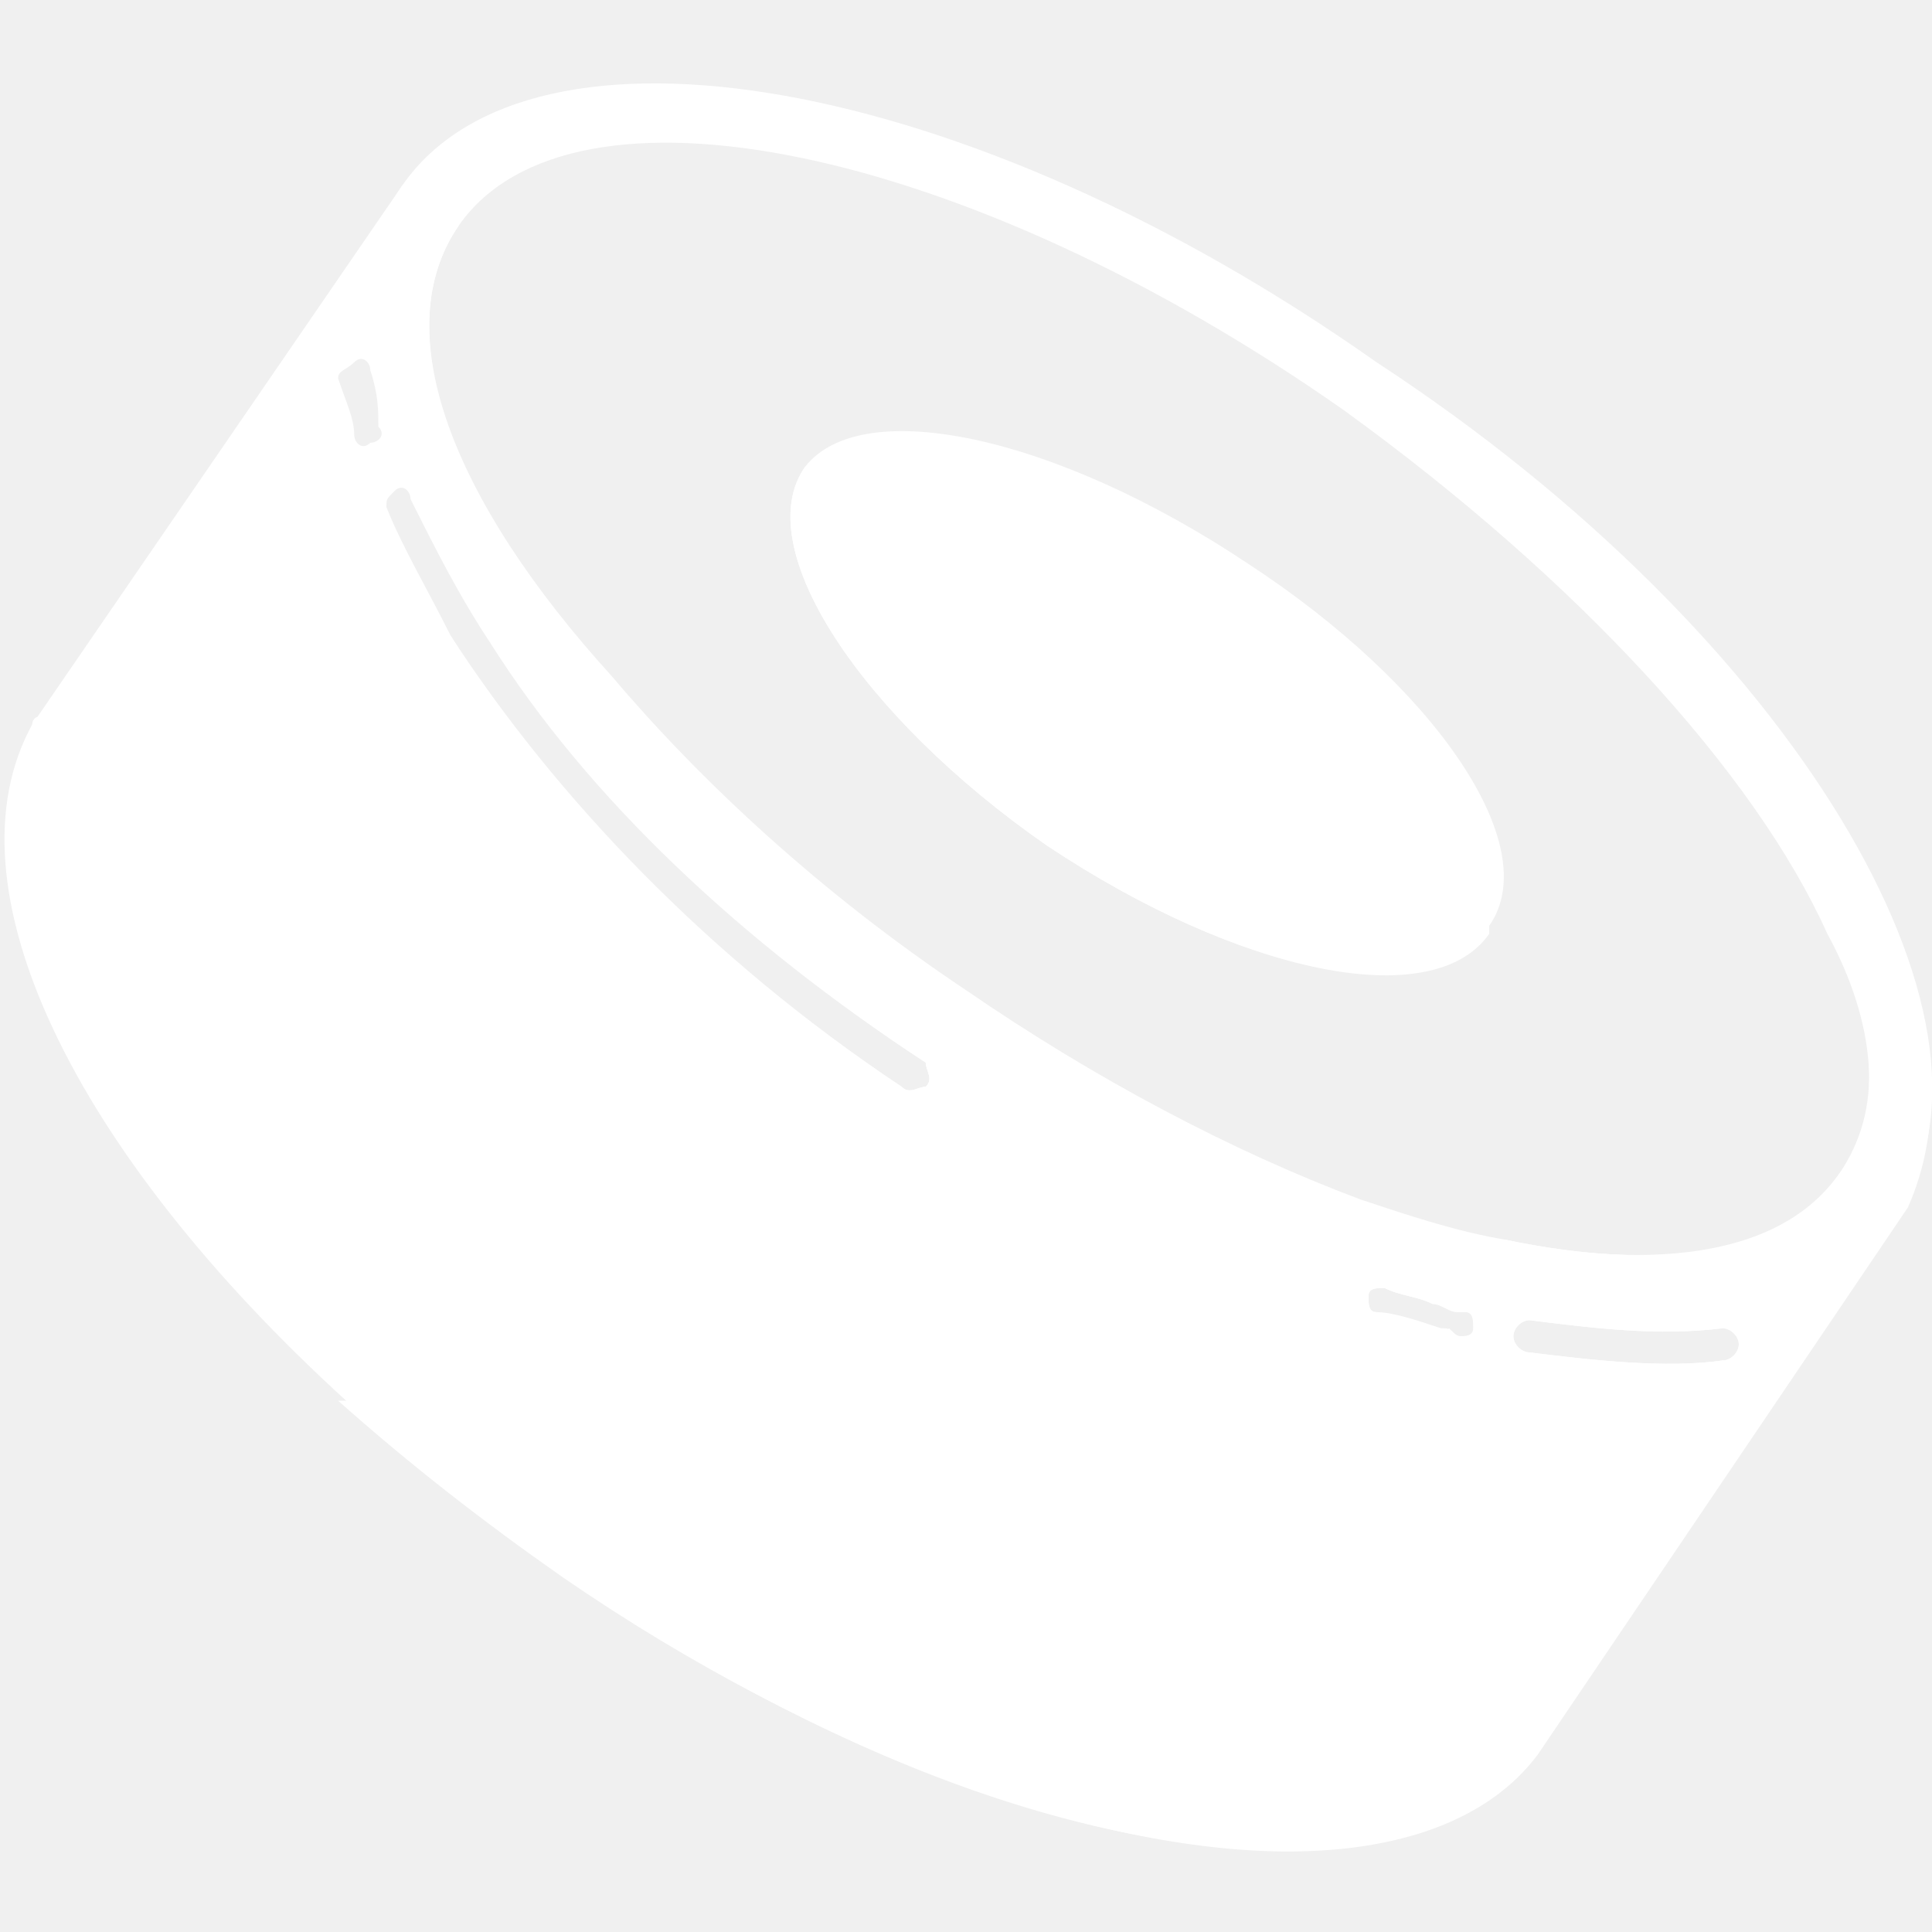
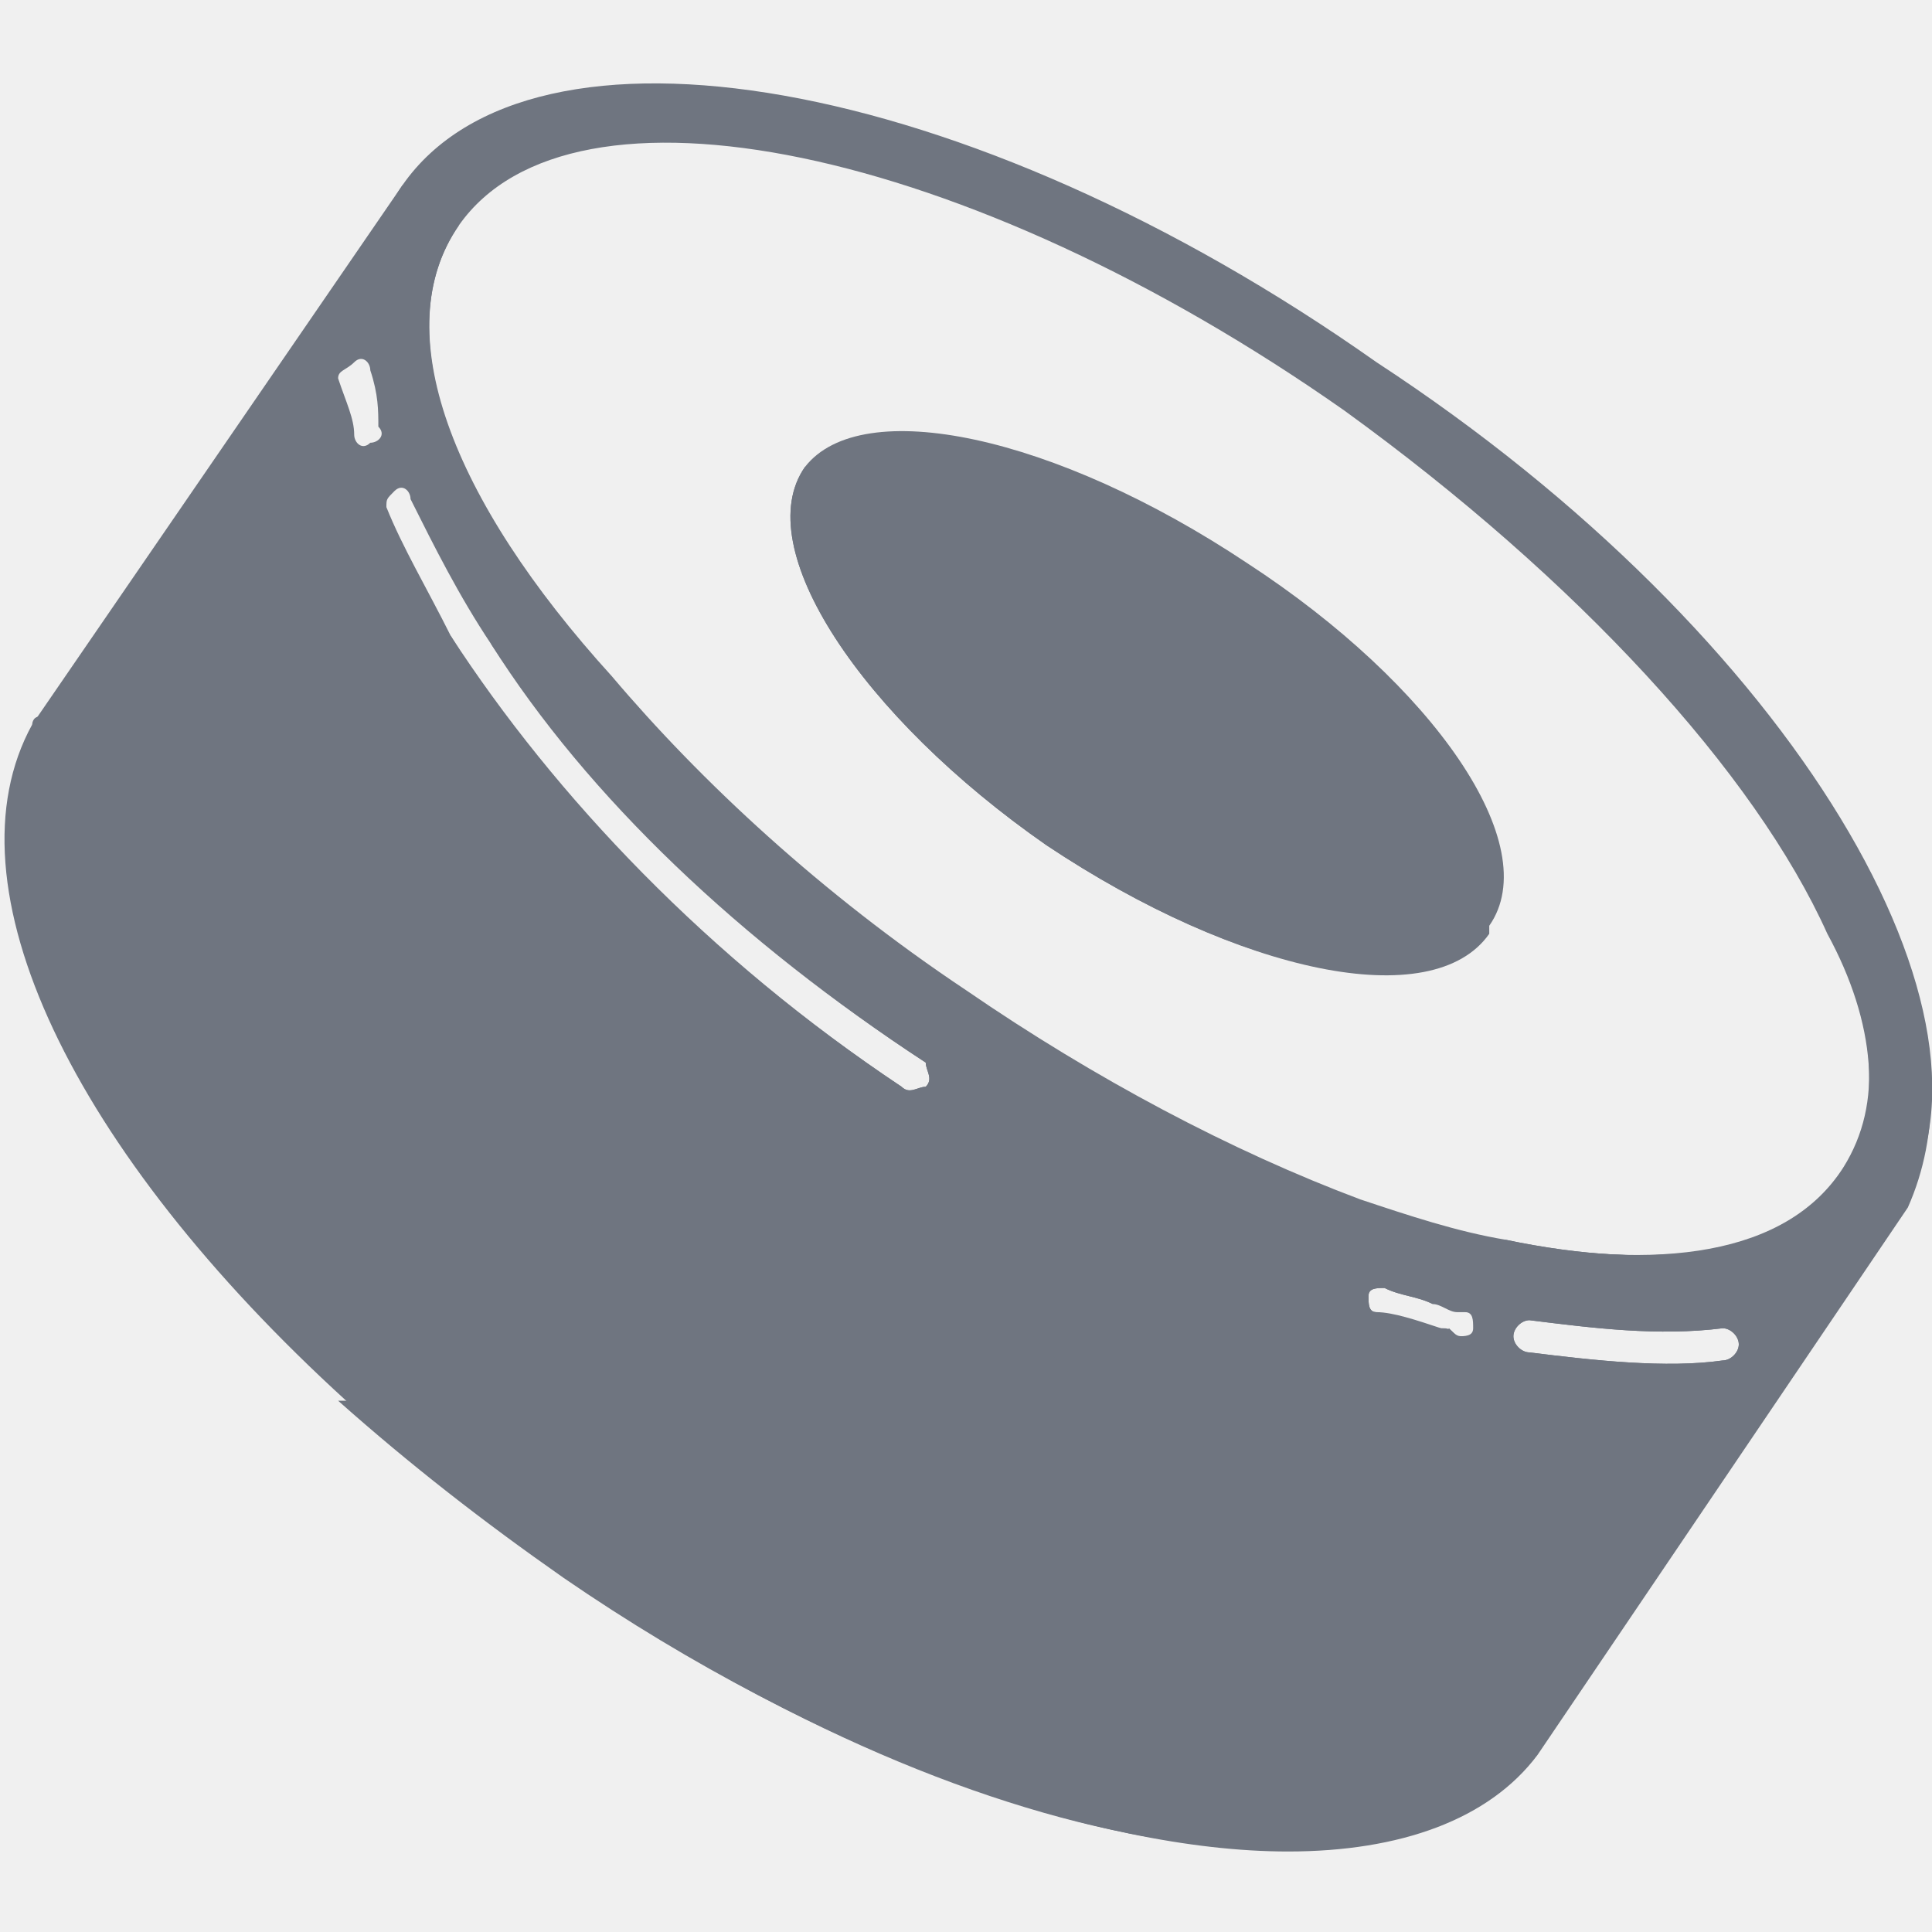
<svg xmlns="http://www.w3.org/2000/svg" version="1.1" x="0px" y="0px" viewBox="0 0 24 24" style="enable-background:new 0 0 24 24;" xml:space="preserve">
  <style type="text/css">
- 	.st0{fill:#FFFFFF;}
+ 	.st0{fill:#6f7580;}
</style>
  <g id="Layer_1">
    <g>
      <g>
        <g>
          <path class="st0" d="M10,5.8C10,5.8,10,5.8,10,5.8l8.5,5.7c0,0,0,0,0,0.1c-0.7,1-3.1,0.5-5.5-1.1C10.7,8.9,9.3,6.8,10,5.8z" />
          <path class="st0" d="M22.9,14.5C22.9,14.6,22.9,14.6,22.9,14.5c-0.7,1.1-2.3,1.3-4.3,0.9c-0.6-0.1-1.2-0.3-1.8-0.5      c-1.6-0.6-3.3-1.5-4.9-2.6c-1.8-1.2-3.3-2.6-4.4-3.9C5.6,6.2,4.8,4.1,5.7,2.8l0,0L5,2.3L0.4,9l0,0l7.8,5.4L19,21.8l0,0l4.6-6.8      L22.9,14.5z M4.4,4.5c0.1-0.1,0.2,0,0.2,0.1c0.1,0.3,0.1,0.5,0.1,0.7c0.1,0.1,0,0.2-0.1,0.2c-0.1,0.1-0.2,0-0.2-0.1      c0-0.2-0.1-0.4-0.2-0.7C4.2,4.6,4.3,4.6,4.4,4.5z M5.6,7.9C5.3,7.3,5,6.8,4.8,6.3c0-0.1,0-0.1,0.1-0.2C5,6,5.1,6.1,5.1,6.2      c0.3,0.6,0.6,1.2,1,1.8c1.2,1.9,3.1,3.7,5.4,5.2c0,0.1,0.1,0.2,0,0.3c-0.1,0-0.2,0.1-0.3,0C8.8,11.9,6.9,9.9,5.6,7.9z       M18.1,16.6c-0.1,0-0.1,0-0.2-0.1c-0.3-0.1-0.6-0.2-0.8-0.2c-0.1,0-0.1-0.1-0.1-0.2c0-0.1,0.1-0.1,0.2-0.1      c0.2,0.1,0.4,0.1,0.6,0.2c0.1,0,0.2,0.1,0.3,0.1c0,0,0.1,0,0.1,0c0.1,0,0.1,0.1,0.1,0.2S18.2,16.6,18.1,16.6L18.1,16.6z       M21.4,16.9c-0.7,0.1-1.6,0-2.4-0.1c-0.1,0-0.2-0.1-0.2-0.2c0-0.1,0.1-0.2,0.2-0.2c0.8,0.1,1.6,0.2,2.4,0.1      c0.1,0,0.2,0.1,0.2,0.2C21.6,16.8,21.5,16.9,21.4,16.9z" />
          <path class="st0" d="M18.5,11.5C18.5,11.6,18.5,11.6,18.5,11.5c-0.7,1.1-3.1,0.6-5.5-1c-2.3-1.6-3.7-3.7-3-4.7c0,0,0,0,0,0      c0.7-0.9,3.1-0.4,5.5,1.2C17.8,8.5,19.2,10.5,18.5,11.5z" />
          <path class="st0" d="M17.1,4.5C12,0.9,6.6,0,5,2.3C4.1,3.6,4.7,5.8,6.4,8.1c1.2,1.6,3,3.3,5.1,4.7c2,1.5,4.2,2.5,6,3      c0.3,0.1,0.5,0.2,0.8,0.2c2.4,0.5,4.4,0.2,5.3-1C25.1,12.7,22.3,7.9,17.1,4.5z M22.9,14.6c-0.7,1-2.3,1.2-4.2,0.8      c-0.6-0.1-1.2-0.3-1.8-0.5c-1.6-0.6-3.3-1.5-4.9-2.6c-1.8-1.2-3.3-2.6-4.4-3.9C5.6,6.2,4.8,4.1,5.7,2.8l0,0c1.4-2,6.3-1,11,2.3      c2.9,2.1,5.1,4.5,6,6.5C23.3,12.7,23.4,13.8,22.9,14.6C22.9,14.6,22.9,14.6,22.9,14.6z" />
          <path class="st0" d="M19,21.7C19,21.7,19,21.7,19,21.7c-1.7,2.3-7,1.4-12.1-2.2c-1-0.7-1.9-1.4-2.6-2.1C0.9,14.3-0.7,11,0.4,9      c0,0,0-0.1,0.1-0.1c0.8-1.2,2.8-1.5,5.1-1c1.2,2,3.2,4,5.6,5.6c0.1,0.1,0.2,0,0.3,0c0.1-0.1,0-0.2,0-0.3C9.2,11.7,7.3,9.8,6.1,8      c0.1,0,0.2,0,0.3,0.1c0.4,0.1,0.7,0.2,1.1,0.3c1.1,1.3,2.6,2.7,4.4,3.9c1.7,1.2,3.4,2.1,4.9,2.6c0.2,0.3,0.5,0.6,0.7,0.9      c0.1,0.1,0.2,0.3,0.3,0.4c-0.2-0.1-0.4-0.1-0.6-0.2c-0.1,0-0.2,0-0.2,0.1c0,0.1,0,0.2,0.1,0.2c0.2,0.1,0.6,0.2,0.8,0.2      c0.1,0,0.1,0,0.2,0.1h0C19.4,18.6,19.8,20.5,19,21.7z" />
          <path class="st0" d="M23.6,11.7c-0.3-0.1-0.6-0.1-0.9-0.2c0.6,1.2,0.7,2.2,0.2,3c0,0,0,0,0,0.1c-0.7,1-2.3,1.2-4.2,0.8      c-0.1,0.2-0.2,0.4-0.3,0.6c-0.1,0.1-0.1,0.2-0.2,0.3c0,0,0.1,0,0.1,0c0.1,0,0.1,0.1,0.1,0.2s-0.1,0.1-0.2,0.1h0      c-0.1,0-0.1,0-0.2-0.1c-0.3,0.4-0.6,0.6-0.9,0.9c-0.1,0.1-0.2,0.1-0.3,0.2c-1.1,0.9-2.9,0.4-4.2-1.3s-2.1-2.4-2.8-2.4      c-0.4-0.1-0.9,0-1.5,0.5c-0.4,0.3-1,0.8-1.6,1.5c-0.8,0.9-1.7,1.3-2.3,1.5c-0.1,0-0.1,0-0.2,0c0.9,0.8,1.8,1.5,2.8,2.2      c3.2,2.2,6.6,3.4,9,3.4c1.4,0,2.5-0.4,3.1-1.2l4.6-6.8C24.1,14.1,24.1,13,23.6,11.7z M21.4,16.9c-0.7,0.1-1.6,0-2.4-0.1      c-0.1,0-0.2-0.1-0.2-0.2c0-0.1,0.1-0.2,0.2-0.2c0.8,0.1,1.6,0.2,2.4,0.1c0.1,0,0.2,0.1,0.2,0.2C21.6,16.8,21.5,16.9,21.4,16.9z" />
        </g>
      </g>
    </g>
  </g>
  <g id="Layer_2">
</g>
</svg>
